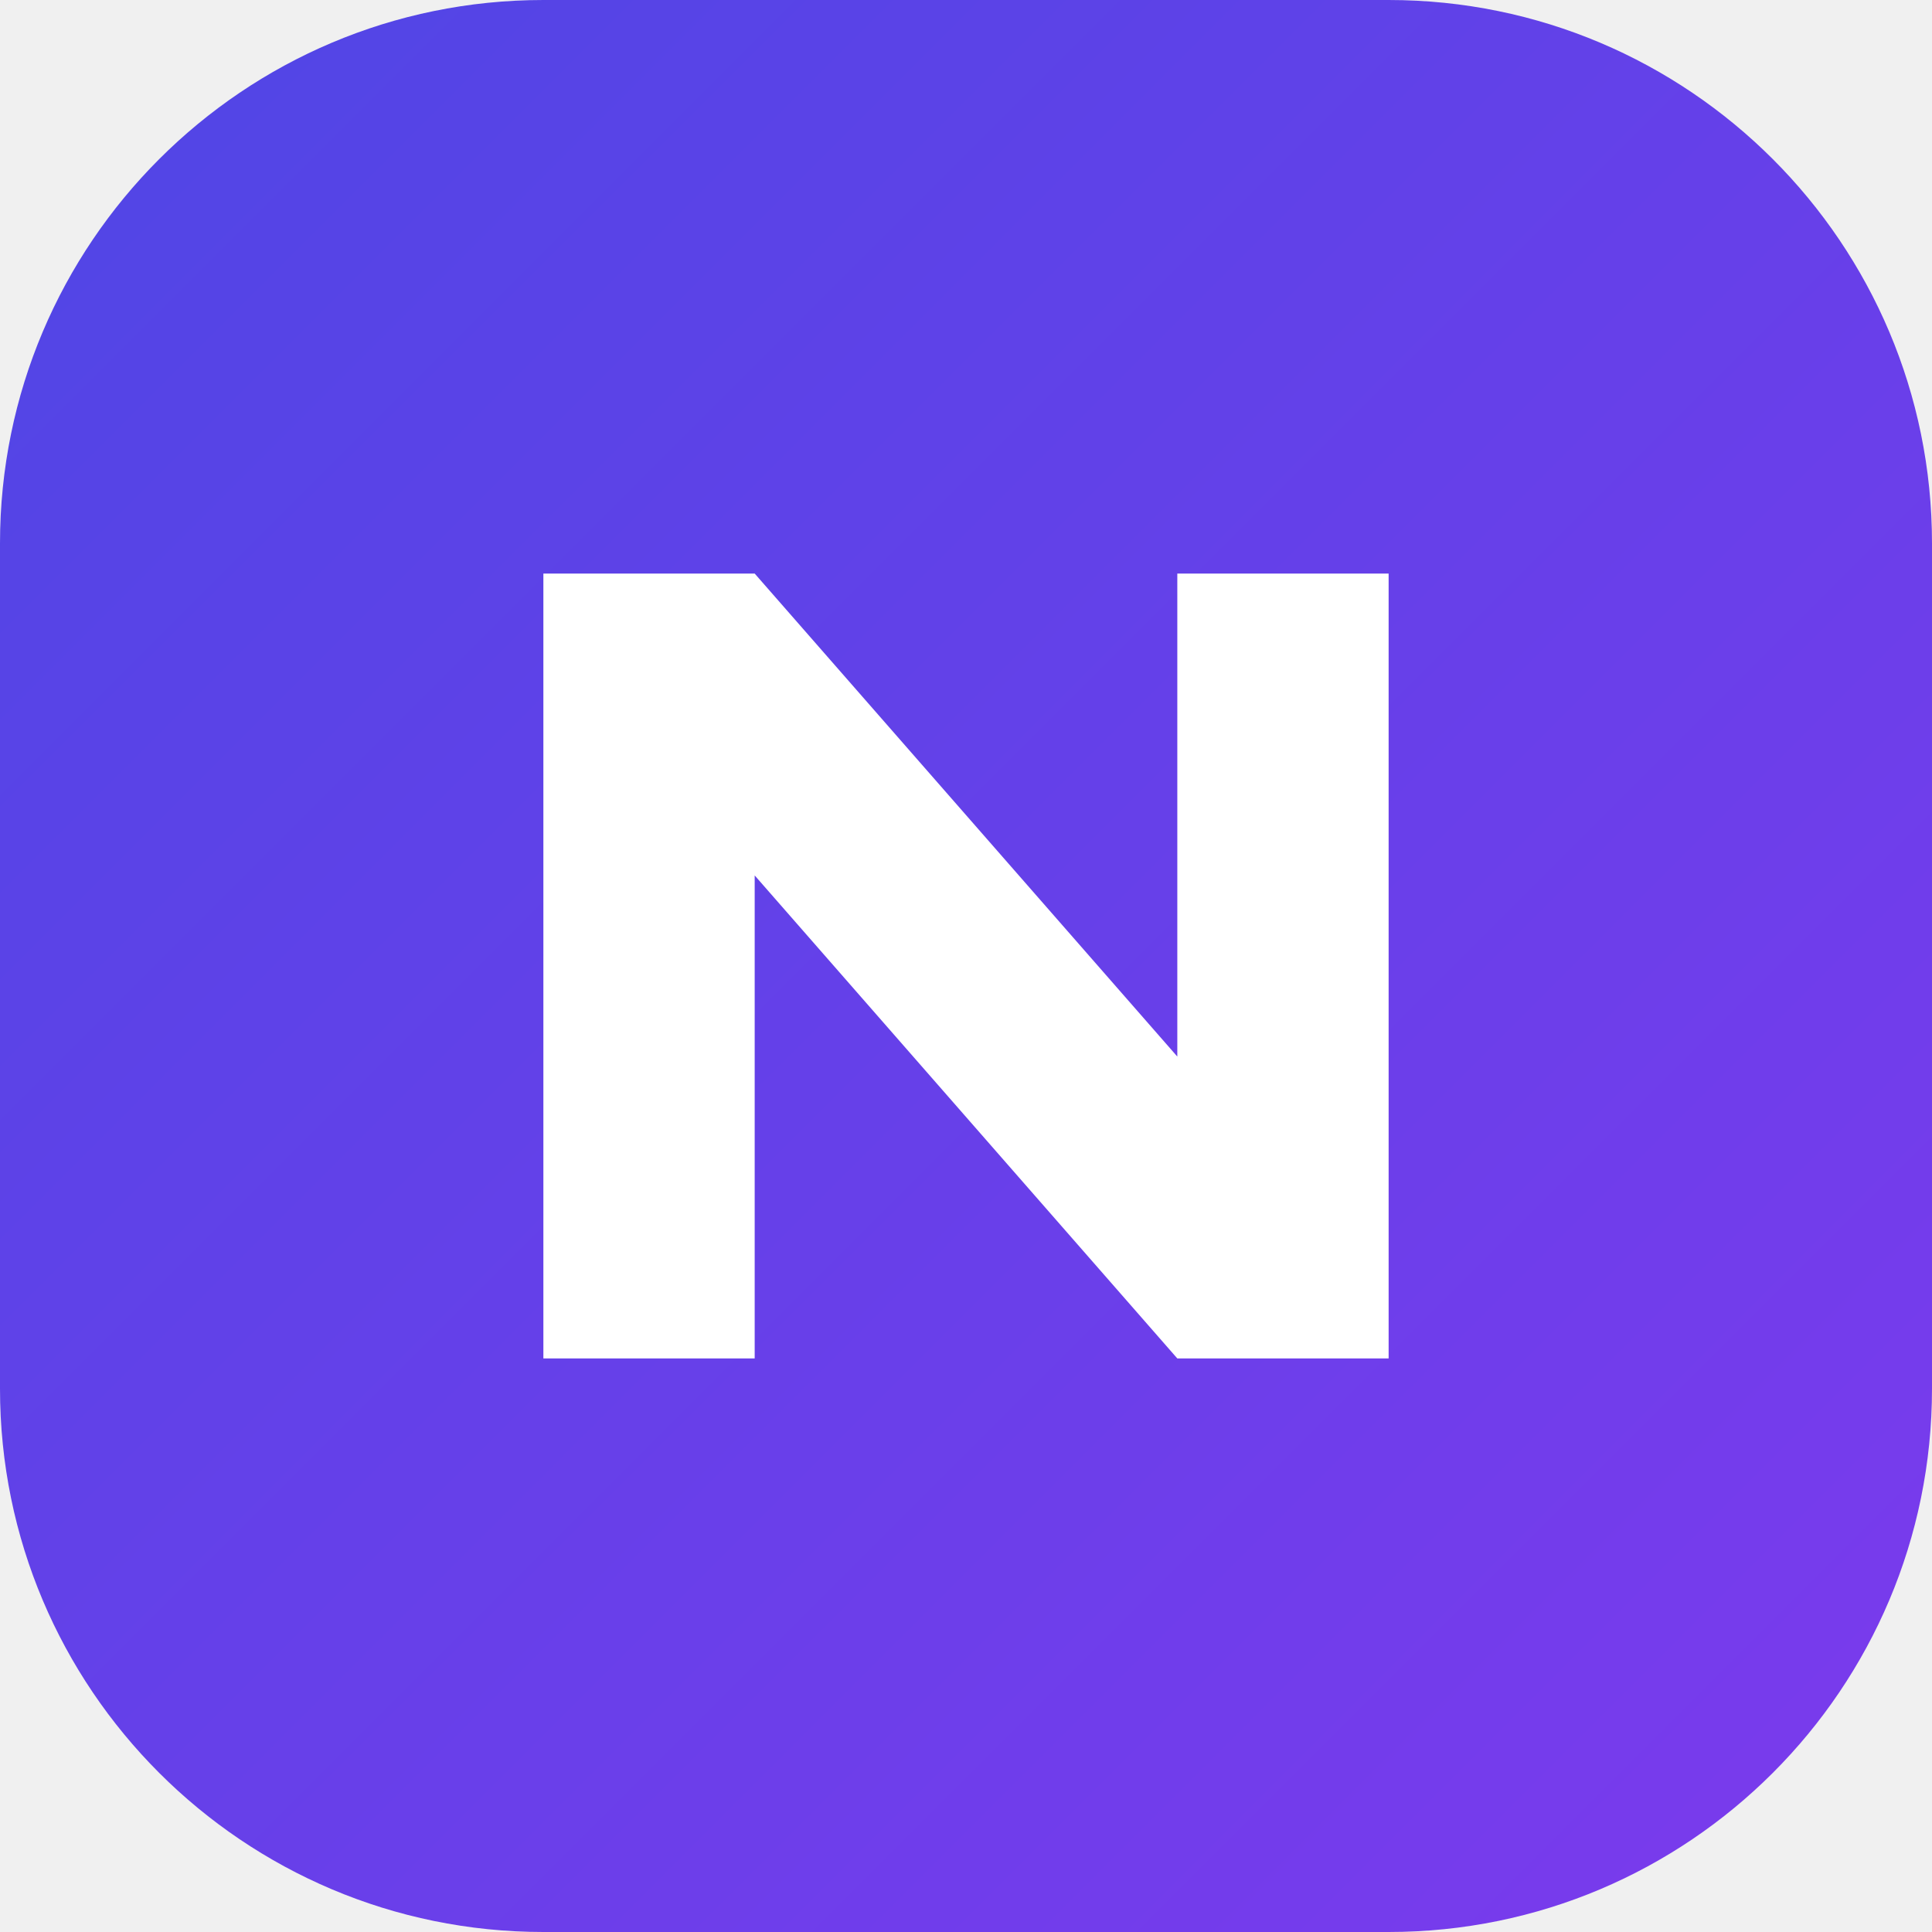
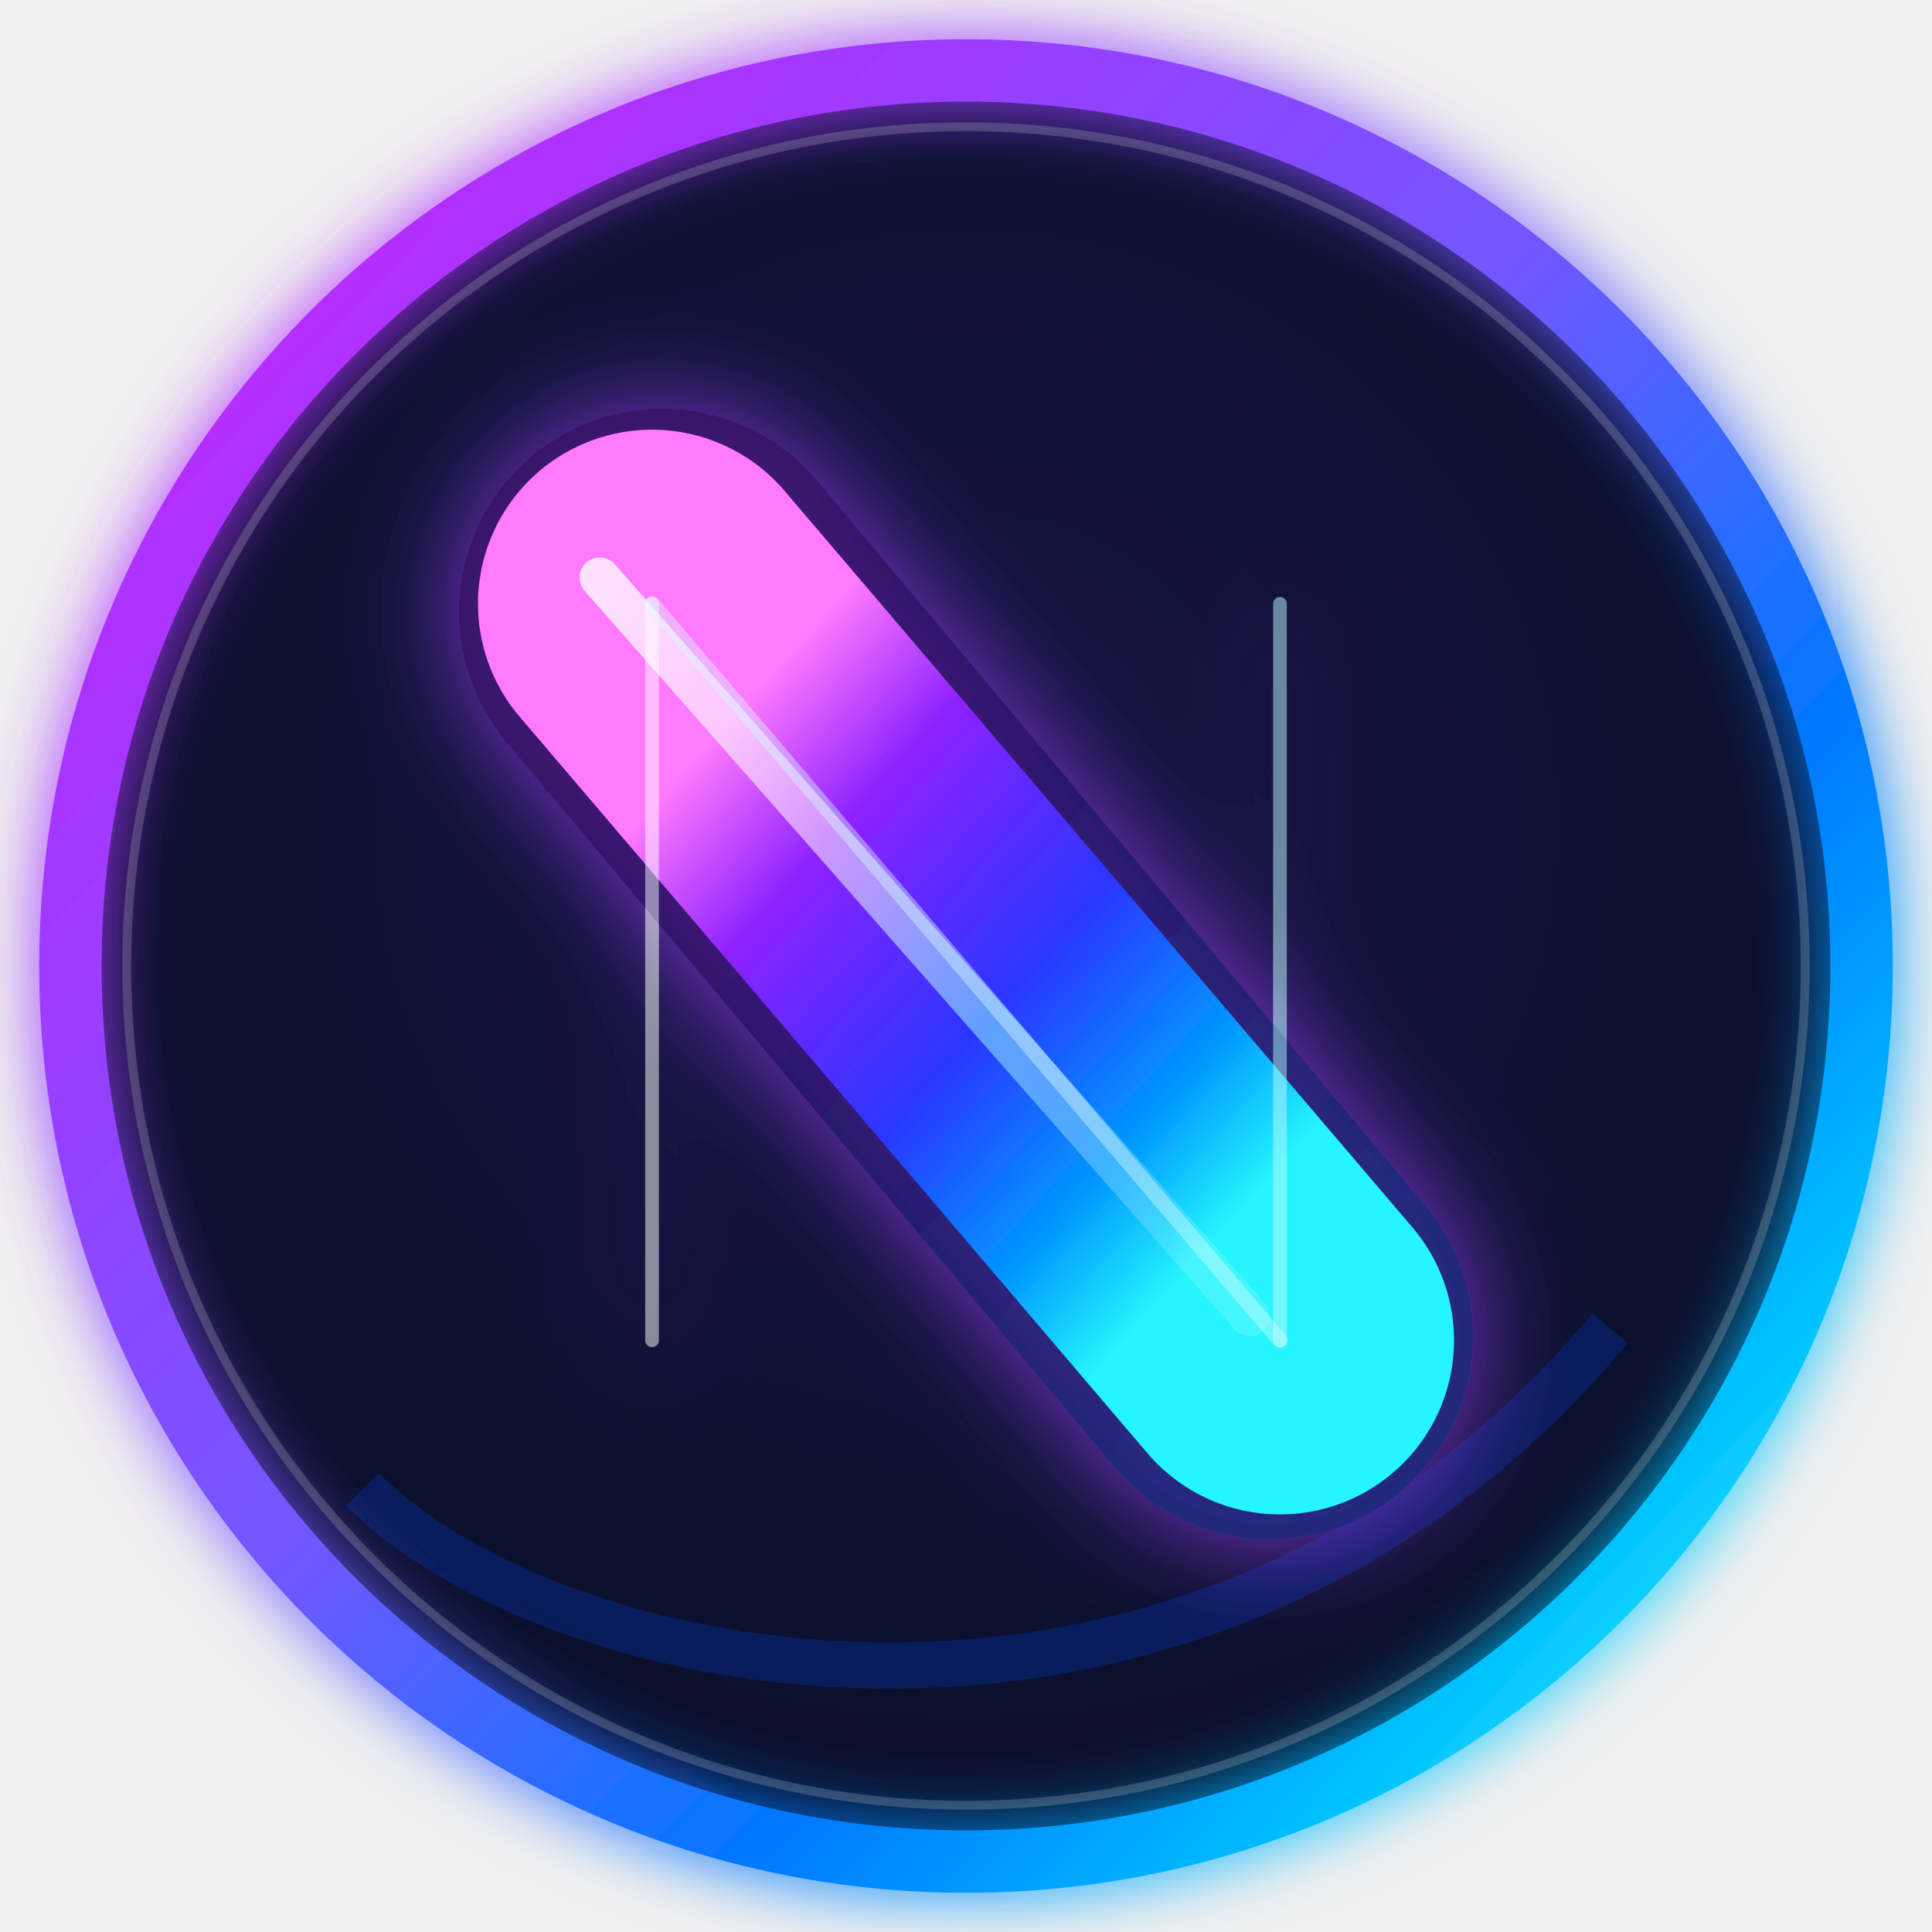
- <svg xmlns="http://www.w3.org/2000/svg" viewBox="0 0 64 64">
+ <svg xmlns="http://www.w3.org/2000/svg" viewBox="0 0 64 64" role="img" aria-labelledby="title desc">
  <defs>
-     <linearGradient id="g" x1="0" y1="0" x2="1" y2="1">
-       <stop stop-color="#4f46e5" />
-       <stop offset="1" stop-color="#7c3aed" />
+     <radialGradient id="bg" cx="50%" cy="42%" r="68%">
+       <stop offset="0%" stop-color="#1e1754" />
+       <stop offset="50%" stop-color="#10143a" />
+       <stop offset="100%" stop-color="#050816" />
+     </radialGradient>
+     <linearGradient id="ring" x1="8%" y1="10%" x2="92%" y2="90%">
+       <stop offset="0%" stop-color="#bd28ff" />
+       <stop offset="46%" stop-color="#7257ff" />
+       <stop offset="72%" stop-color="#0078ff" />
+       <stop offset="100%" stop-color="#09e6ff" />
    </linearGradient>
+     <linearGradient id="tube" x1="16%" y1="12%" x2="88%" y2="88%">
+       <stop offset="0%" stop-color="#ff7aff" />
+       <stop offset="22%" stop-color="#8d22ff" />
+       <stop offset="55%" stop-color="#2b35ff" />
+       <stop offset="82%" stop-color="#0098ff" />
+       <stop offset="100%" stop-color="#25f4ff" />
+     </linearGradient>
+     <linearGradient id="tubeDark" x1="0%" y1="0%" x2="100%" y2="100%">
+       <stop offset="0%" stop-color="#331160" />
+       <stop offset="45%" stop-color="#17105f" />
+       <stop offset="100%" stop-color="#022b74" />
+     </linearGradient>
+     <linearGradient id="highlight" x1="0%" y1="0%" x2="100%" y2="70%">
+       <stop offset="0%" stop-color="#ffffff" stop-opacity=".95" />
+       <stop offset="38%" stop-color="#f7d8ff" stop-opacity=".78" />
+       <stop offset="70%" stop-color="#89ecff" stop-opacity=".7" />
+       <stop offset="100%" stop-color="#ffffff" stop-opacity=".18" />
+     </linearGradient>
+     <filter id="softGlow" x="-55%" y="-55%" width="210%" height="210%">
+       <feGaussianBlur stdDeviation="1.8" result="blur" />
+       <feColorMatrix in="blur" type="matrix" values="0 0 0 0 0.34  0 0 0 0 0.05  0 0 0 0 1  0 0 0 .82 0" result="glow" />
+       <feMerge>
+         <feMergeNode in="glow" />
+         <feMergeNode in="SourceGraphic" />
+       </feMerge>
+     </filter>
+     <filter id="ringGlow" x="-35%" y="-35%" width="170%" height="170%">
+       <feGaussianBlur stdDeviation="1.133" result="blur" />
+       <feMerge>
+         <feMergeNode in="blur" />
+         <feMergeNode in="SourceGraphic" />
+       </feMerge>
+     </filter>
+     <clipPath id="circleClip">
+       <circle cx="32.0" cy="32.0" r="30.133" />
+     </clipPath>
  </defs>
-   <rect width="64" height="64" rx="18" fill="url(#g)" />
-   <path d="M18 45V19h7l14 16V19h7v26h-7L25 29v16z" fill="white" />
+   <rect width="64" height="64" fill="none" />
+   <g clip-path="url(#circleClip)">
+     <circle cx="32.0" cy="32.0" r="30.133" fill="url(#bg)" />
+     <circle cx="32.0" cy="32.0" r="27.2" fill="#0b1030" opacity=".55" />
+     <path d="M 12.0 49.333 C 18.667 56.0 40.0 60.0 53.333 44.0" fill="none" stroke="#0048ff" stroke-width="1.533" opacity=".22" />
+   </g>
+   <circle cx="32.0" cy="32.0" r="29.667" fill="none" stroke="url(#ring)" stroke-width="2.067" filter="url(#ringGlow)" />
+   <circle cx="32.0" cy="32.0" r="27.8" fill="none" stroke="#ffffff" stroke-width="0.293" opacity=".18" />
+   <g filter="url(#softGlow)" fill="none" stroke-linecap="round" stroke-linejoin="round">
+     <path d="M 21.867 45.067 L 21.867 20.133" stroke="url(#tubeDark)" stroke-width="12.8" opacity=".86" />
+     <path d="M 42.133 19.867 L 42.133 44.4" stroke="url(#tubeDark)" stroke-width="12.8" opacity=".86" />
+     <path d="M 21.933 20.267 L 42.067 44.267" stroke="url(#tubeDark)" stroke-width="13.467" opacity=".88" />
+     <path d="M 21.6 44.4 L 21.6 20.0" stroke="url(#tube)" stroke-width="11.133" />
+     <path d="M 42.4 20.0 L 42.4 44.4" stroke="url(#tube)" stroke-width="11.133" />
+     <path d="M 21.6 20.0 L 42.4 44.4" stroke="url(#tube)" stroke-width="11.533" />
+     <path d="M 19.4 44.0 L 19.4 20.8" stroke="url(#highlight)" stroke-width="1.4" opacity=".88" />
+     <path d="M 40.2 20.933 L 40.2 42.933" stroke="url(#highlight)" stroke-width="1.4" opacity=".84" />
+     <path d="M 19.867 19.133 L 41.4 43.6" stroke="url(#highlight)" stroke-width="1.333" opacity=".82" />
+     <path d="M 21.6 44.4 L 21.6 20.0" stroke="#ffffff" stroke-width="0.453" opacity=".5" />
+     <path d="M 42.4 20.0 L 42.4 44.4" stroke="#bff7ff" stroke-width="0.453" opacity=".5" />
+     <path d="M 21.6 20.0 L 42.4 44.4" stroke="#d7faff" stroke-width="0.507" opacity=".42" />
+   </g>
</svg>
